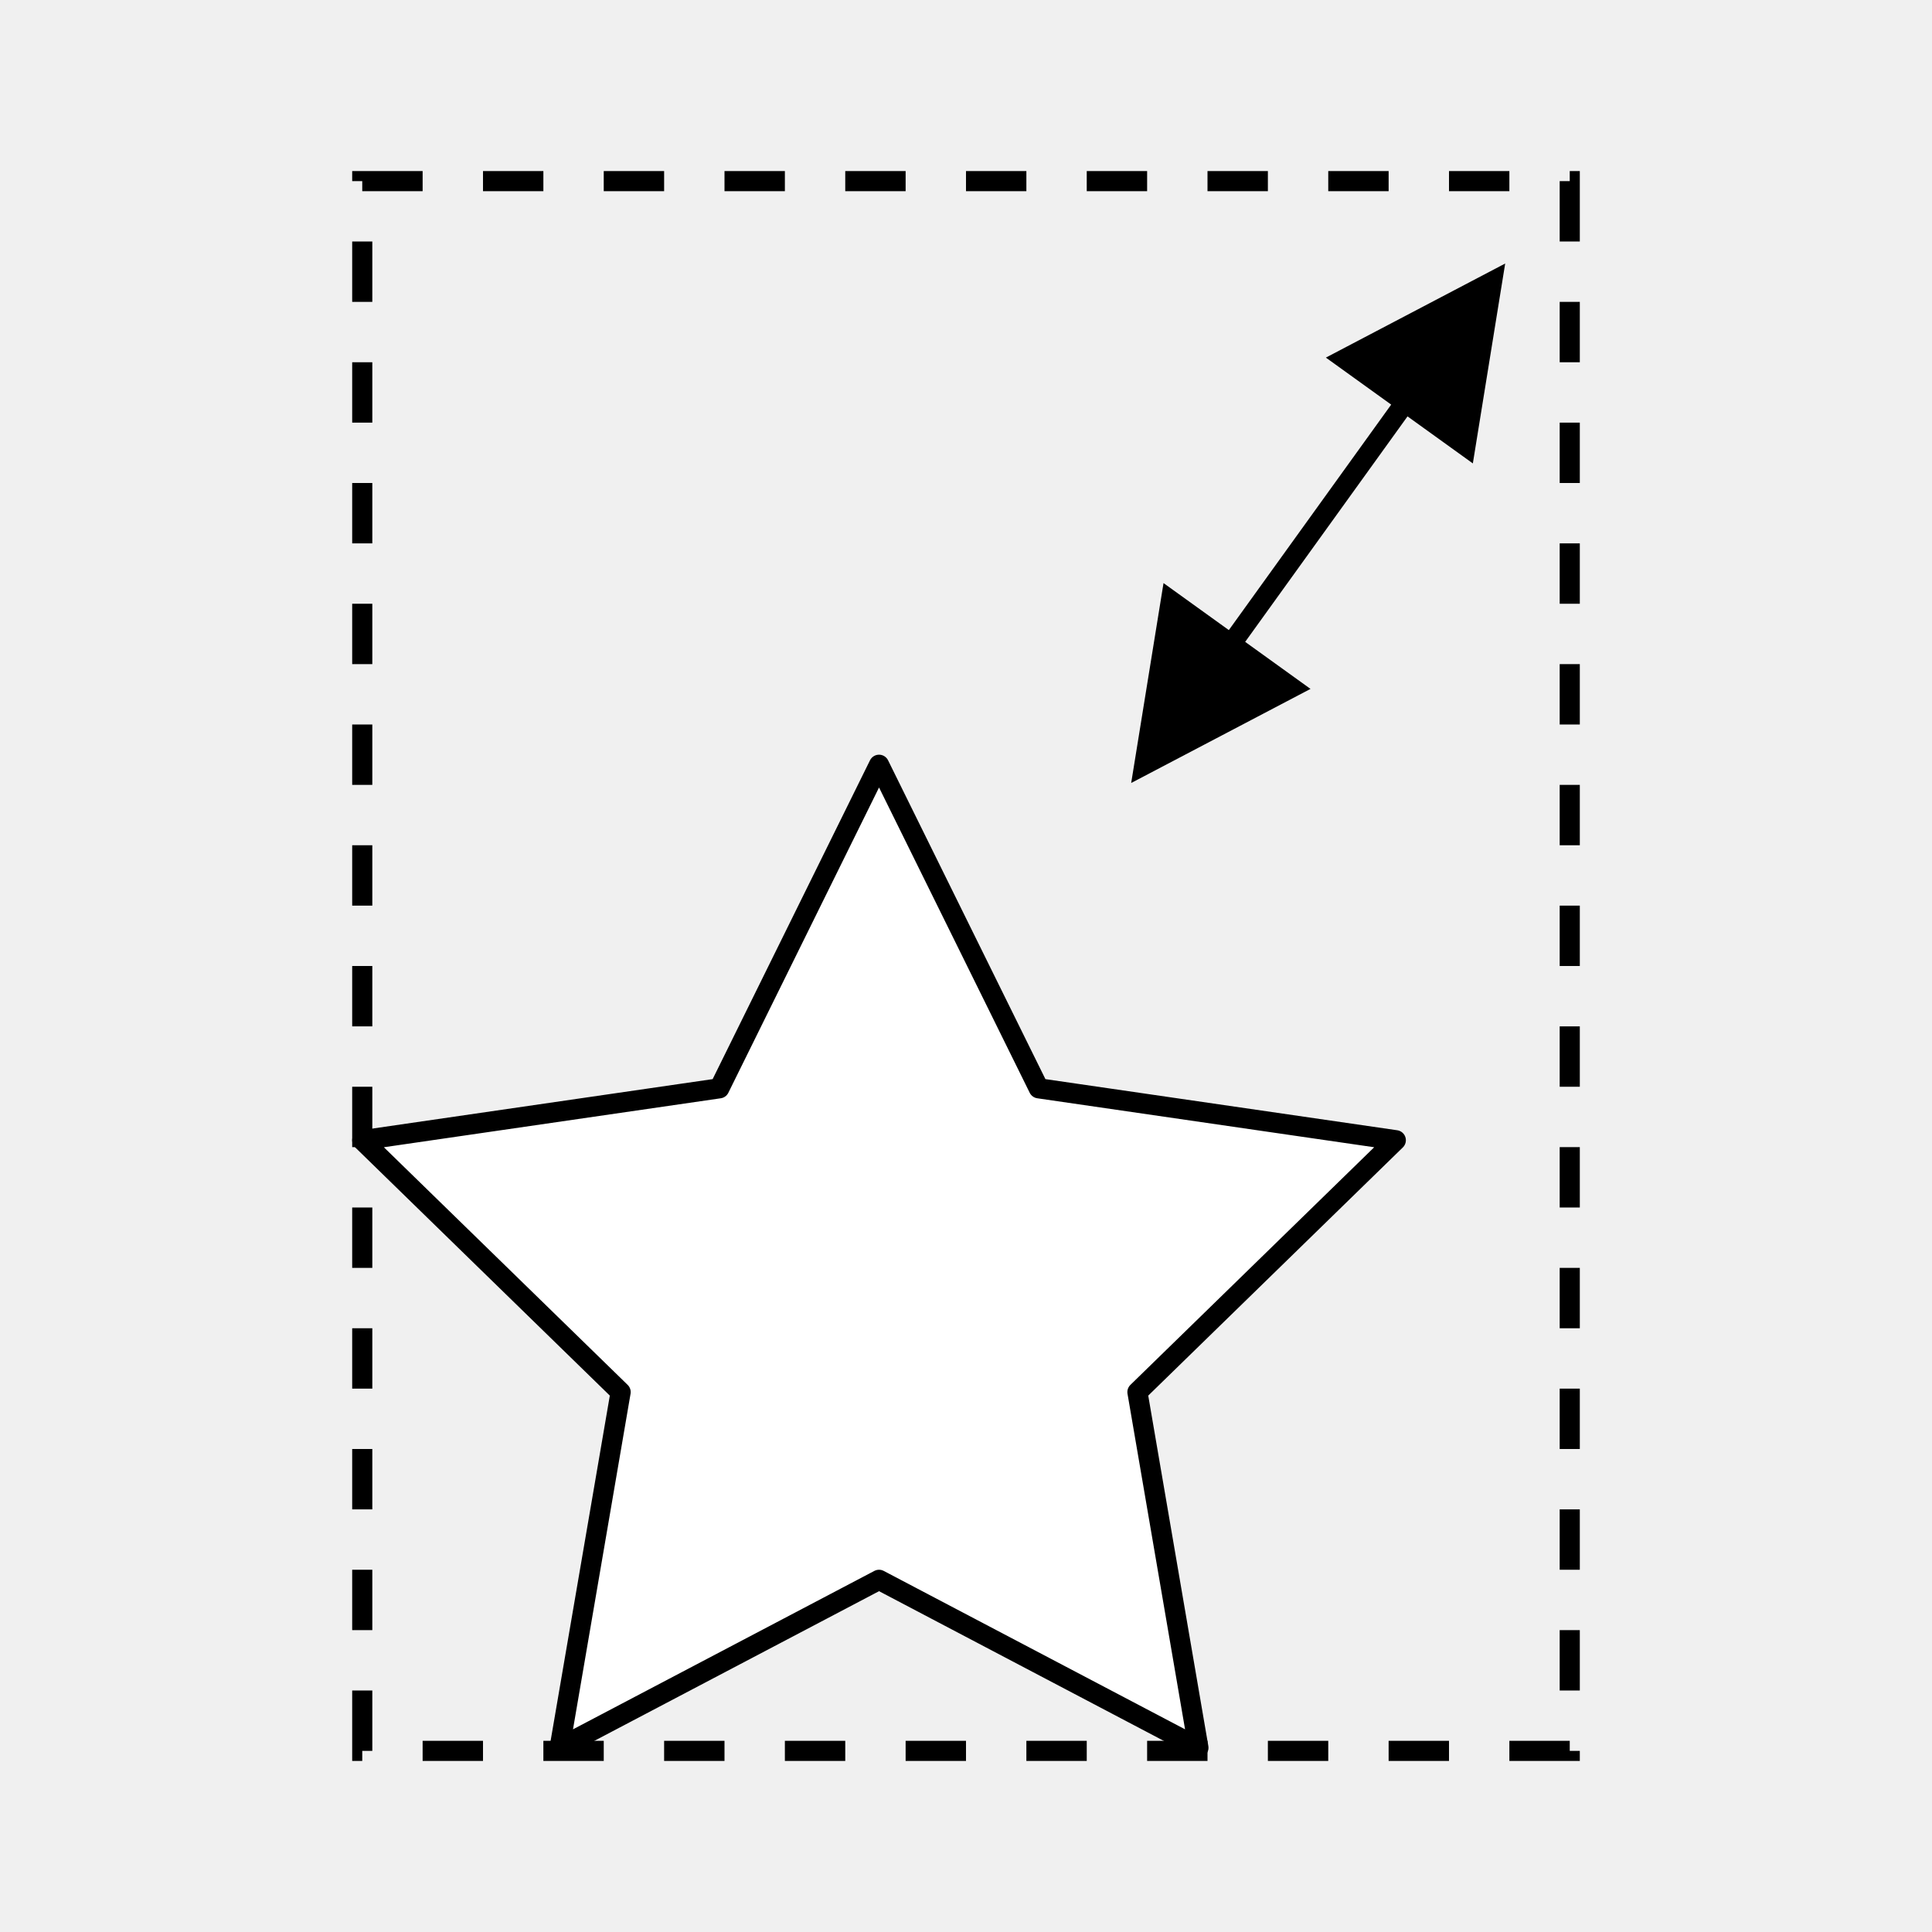
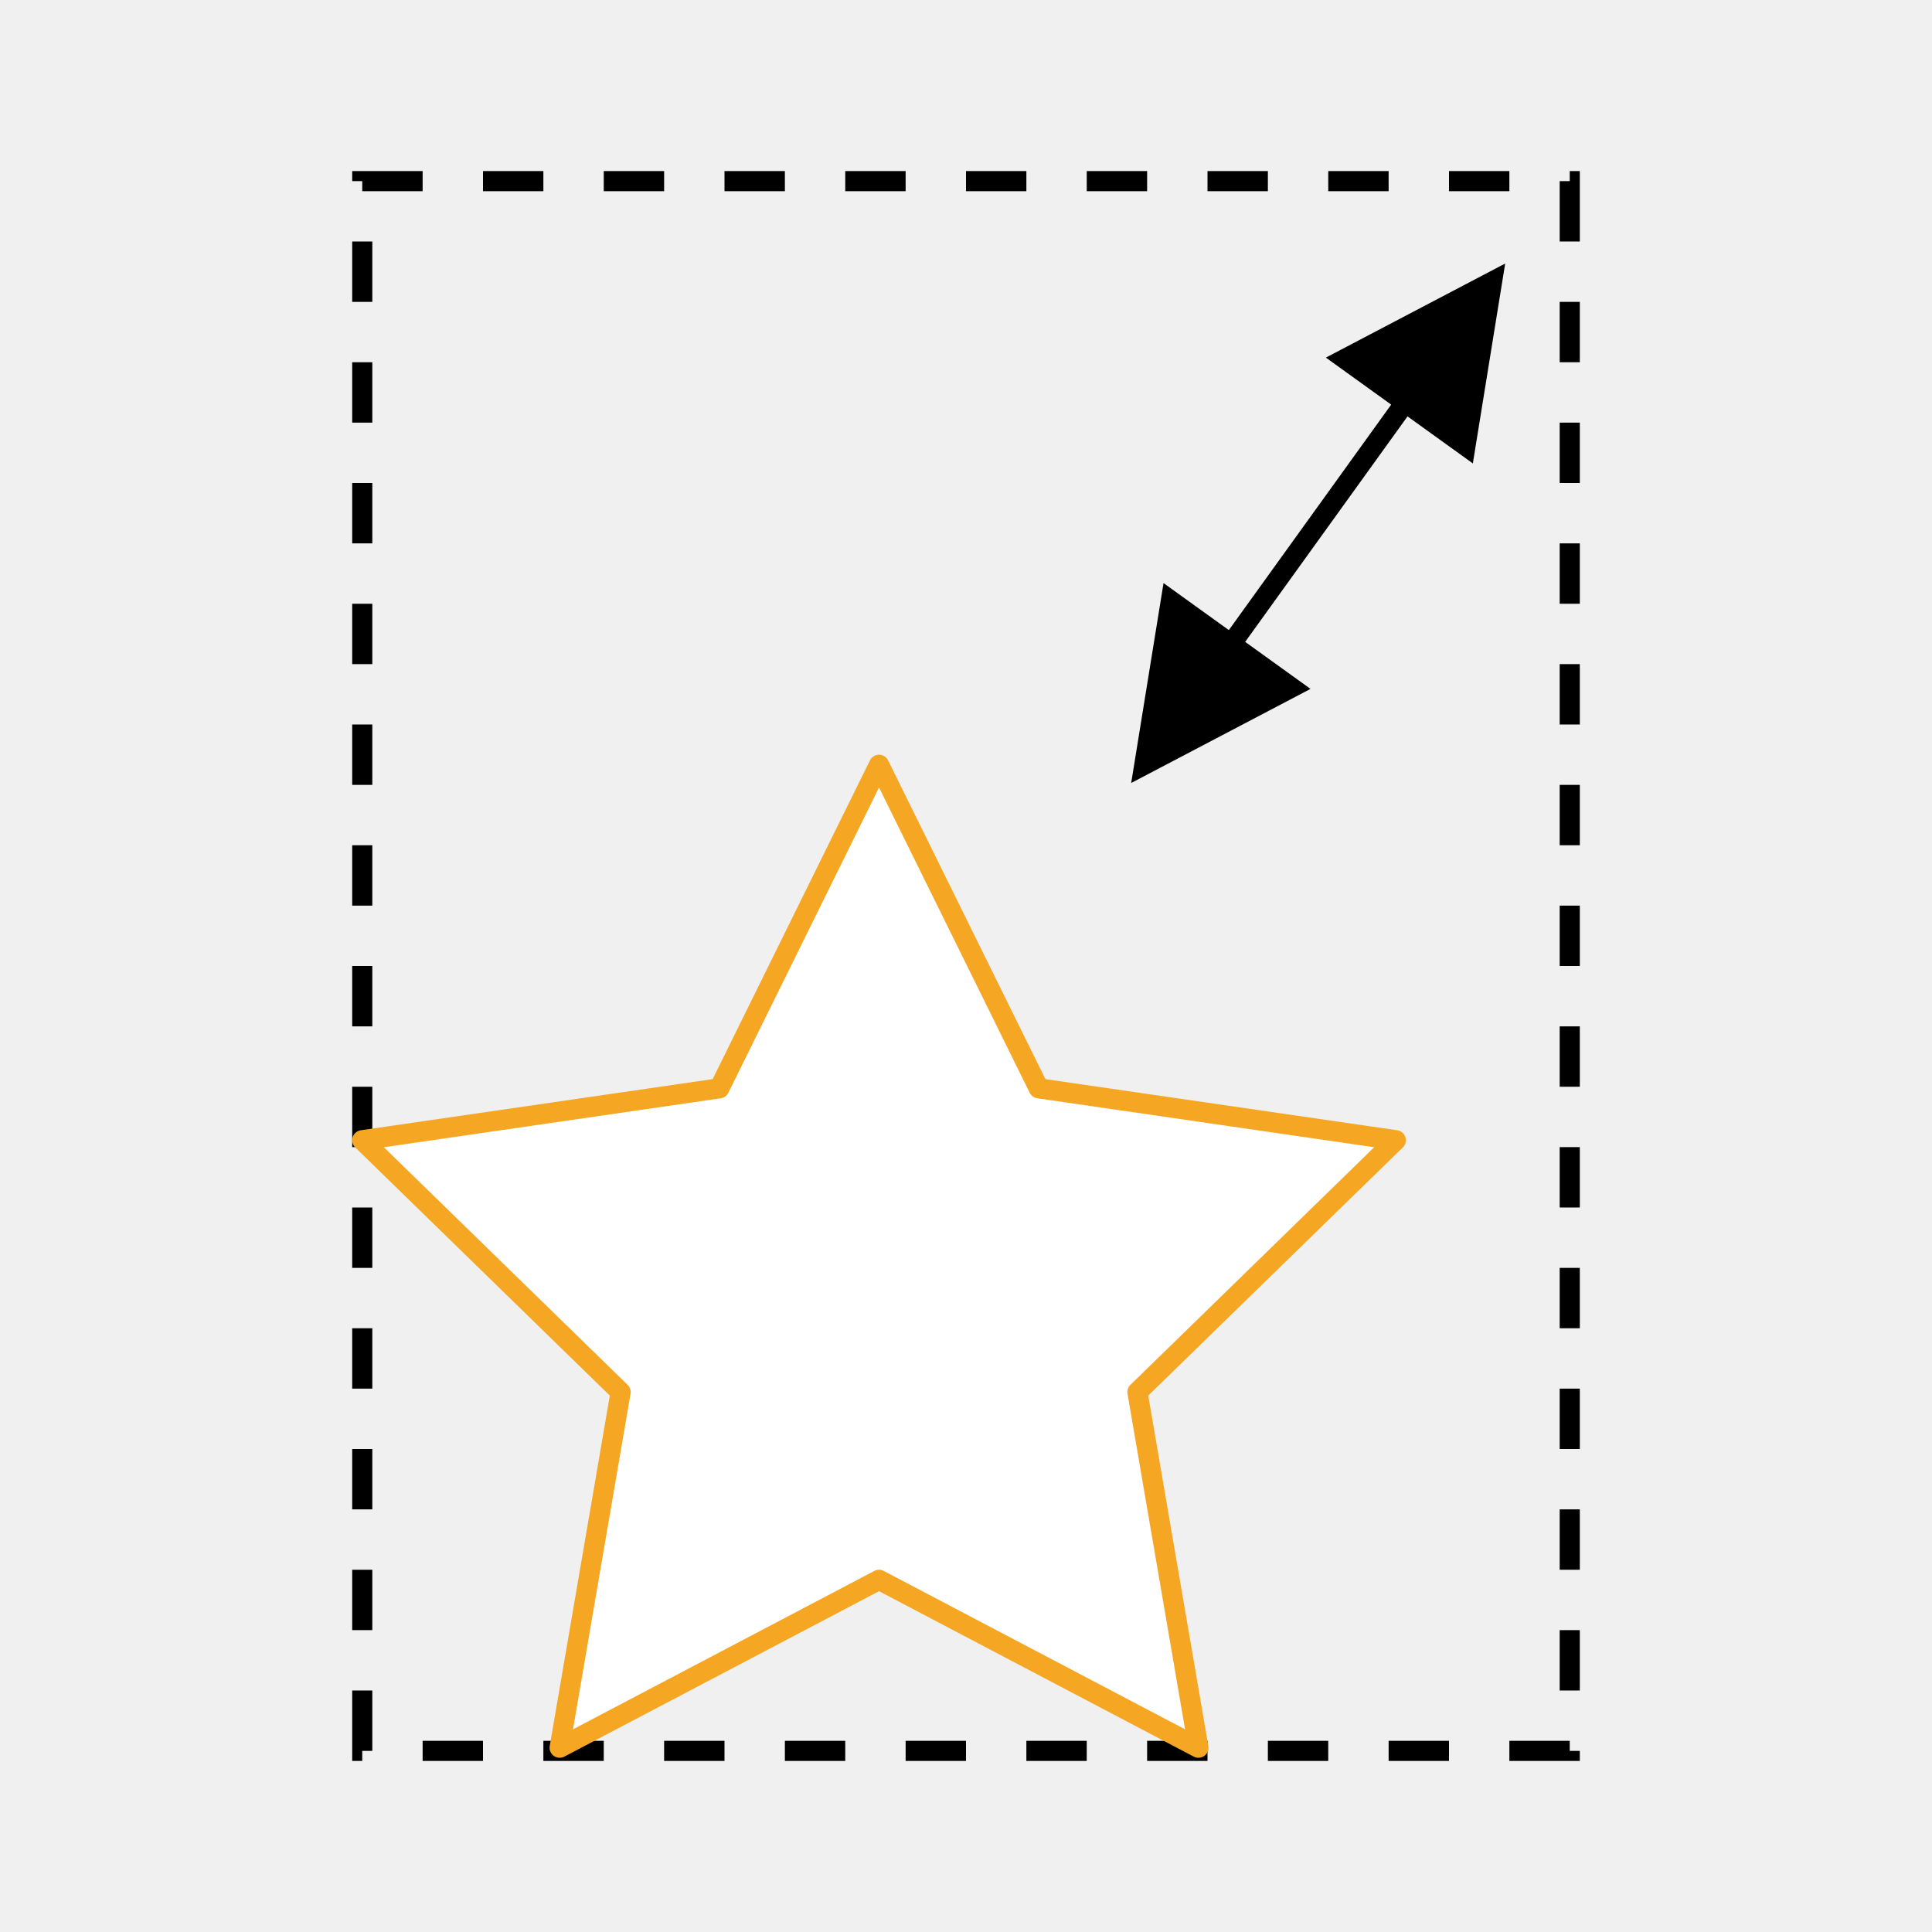
<svg xmlns="http://www.w3.org/2000/svg" width="96px" height="96px" viewBox="0 0 96 96" version="1.1">
  <g id="scale" stroke="none" stroke-width="1" fill="none" fill-rule="evenodd">
    <path d="M18,9 L78,9 L78,87 L18,87 L18,9 Z" id="Rectangle" stroke="#000000" stroke-dasharray="3,3" />
    <path id="Line" d="M74.792,13.094 L73.185,23.027 L69.939,20.69 L61.872,31.894 L65.118,34.231 L56.208,38.906 L57.815,28.973 L61.06,31.309 L69.127,20.105 L65.882,17.769 L74.792,13.094 Z" fill="#000000" fill-rule="nonzero" />
-     <polygon id="Combined-Shape" stroke="#000000" fill="#FFFFFF" stroke-linejoin="round" points="43.679 78.5 27.808 86.843 30.839 69.172 18 56.657 35.743 54.078 43.679 38 51.614 54.078 69.357 56.657 56.518 69.172 59.549 86.843" />
+     <polygon id="Combined-Shape" stroke="#F5A623" fill="#FFFFFF" stroke-linejoin="round" points="43.679 78.5 27.808 86.843 30.839 69.172 18 56.657 35.743 54.078 43.679 38 51.614 54.078 69.357 56.657 56.518 69.172 59.549 86.843" />
  </g>
</svg>
